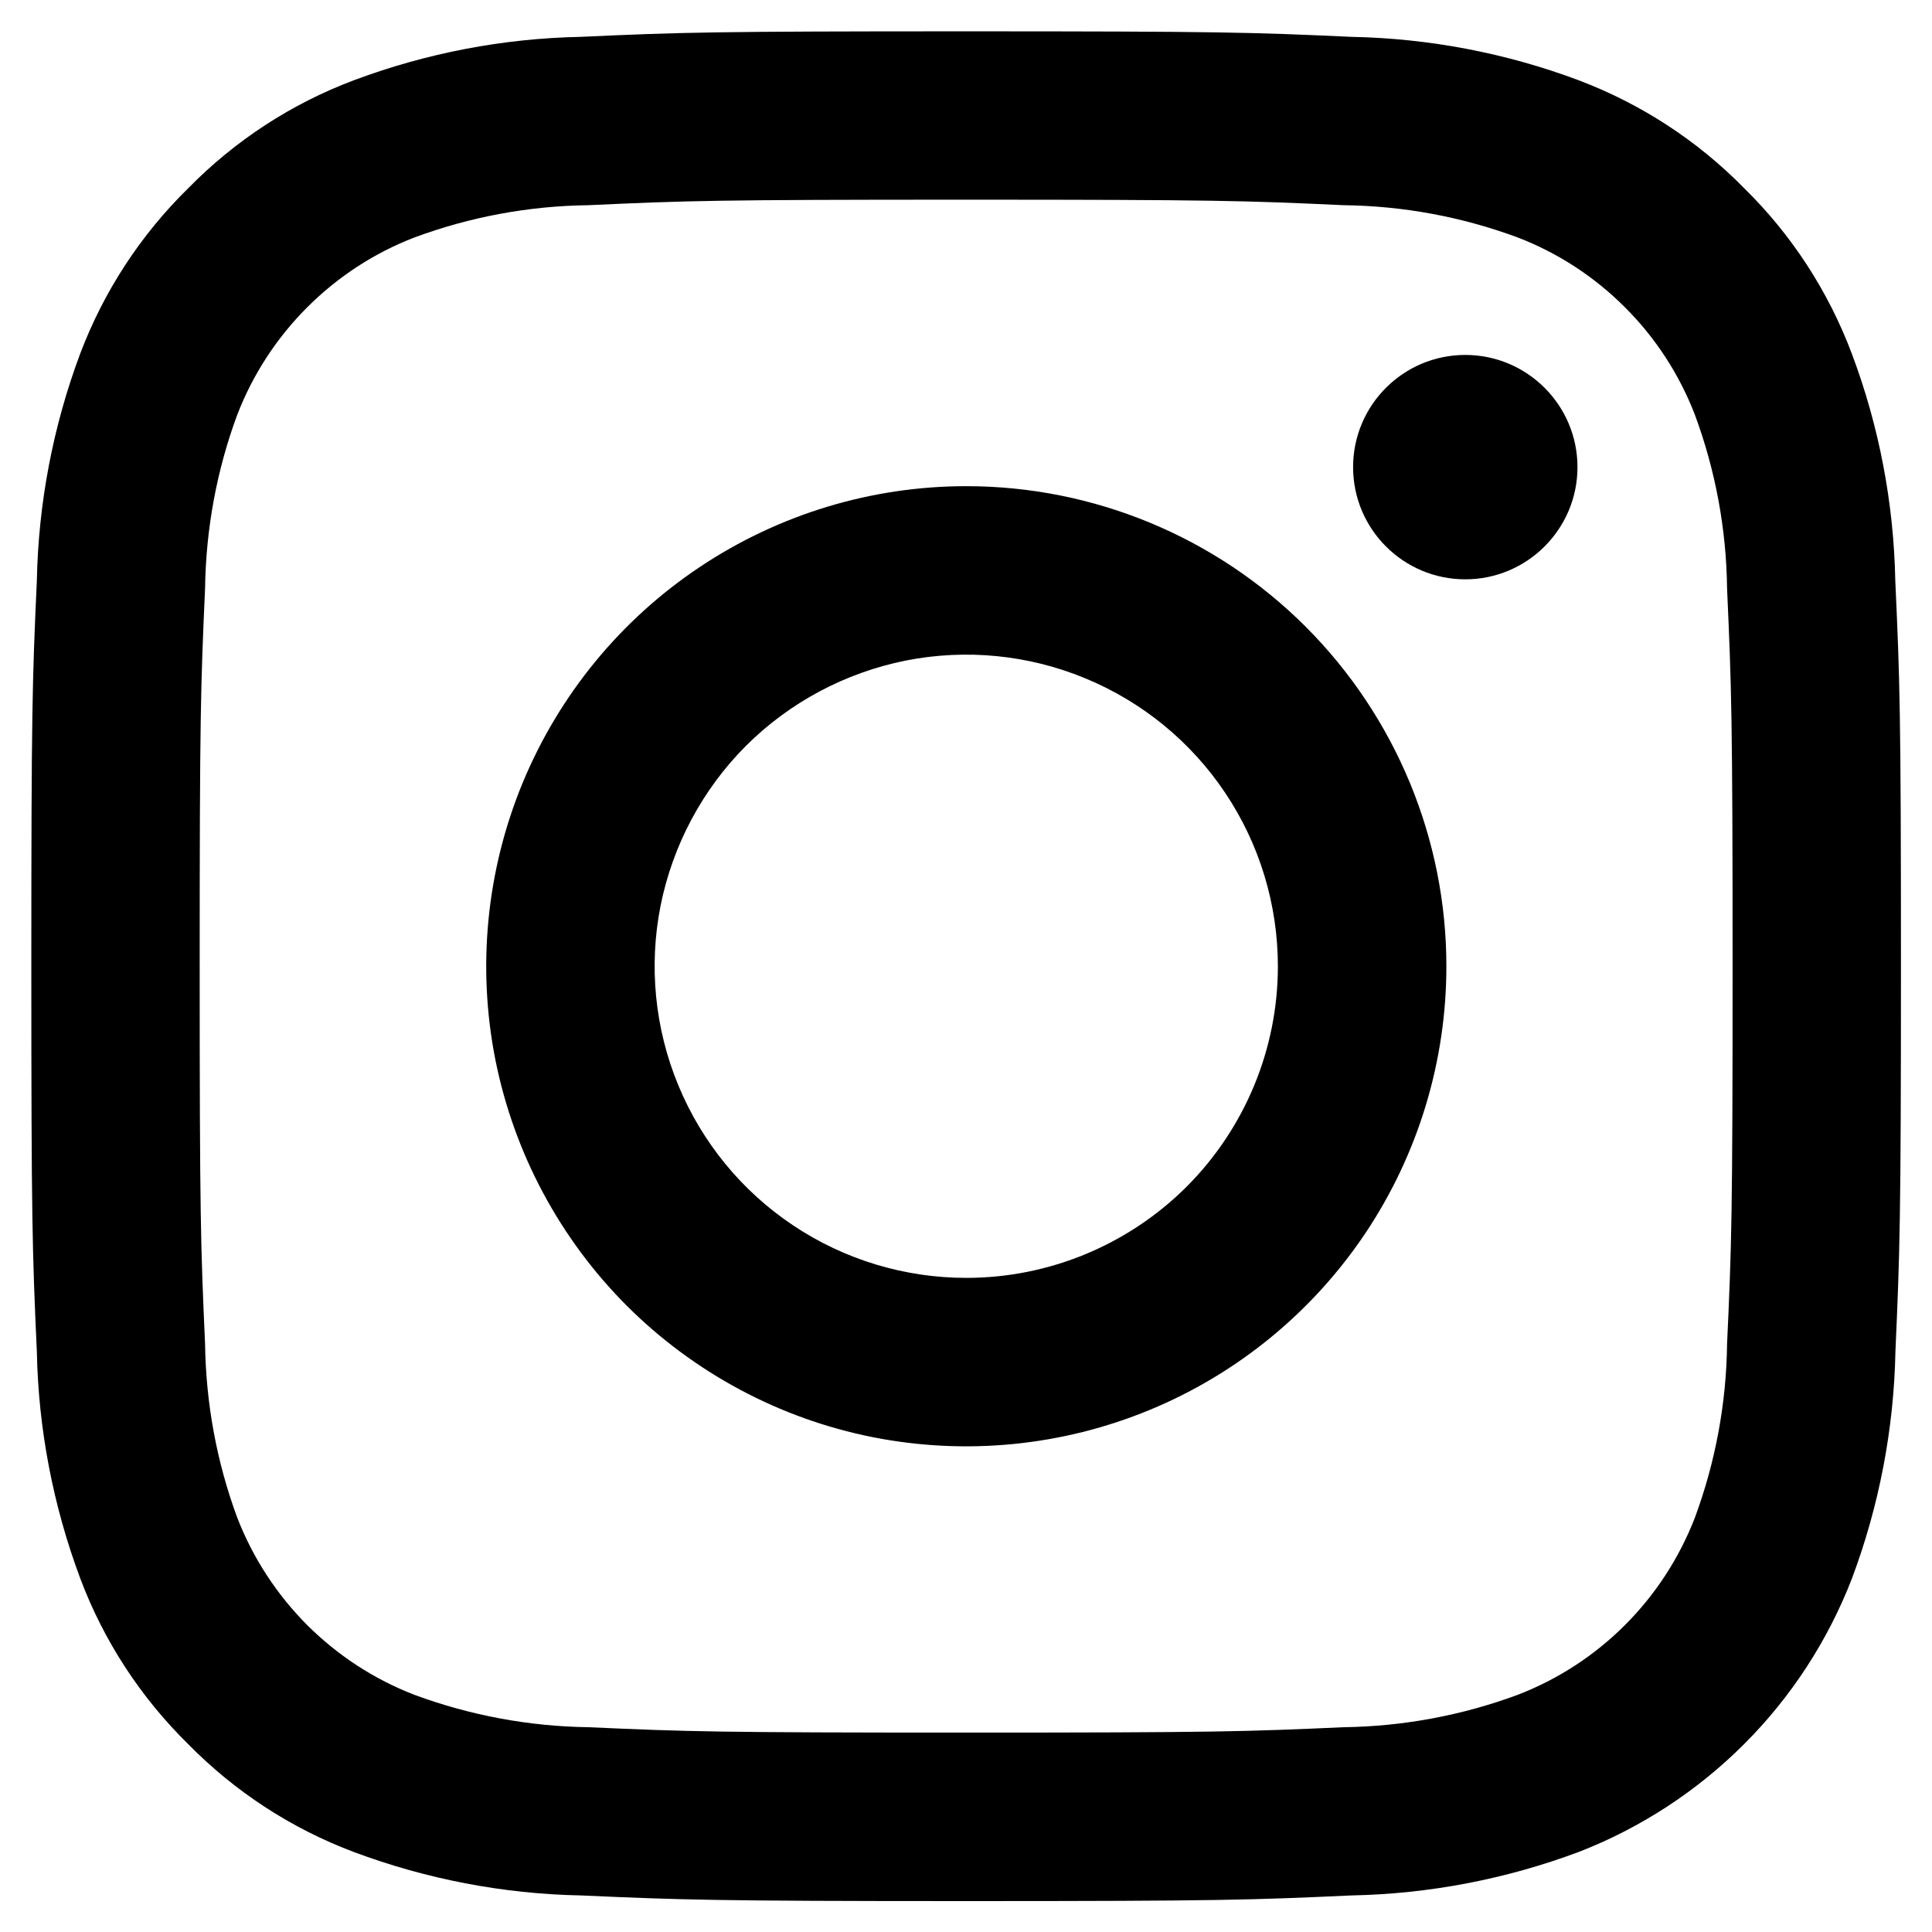
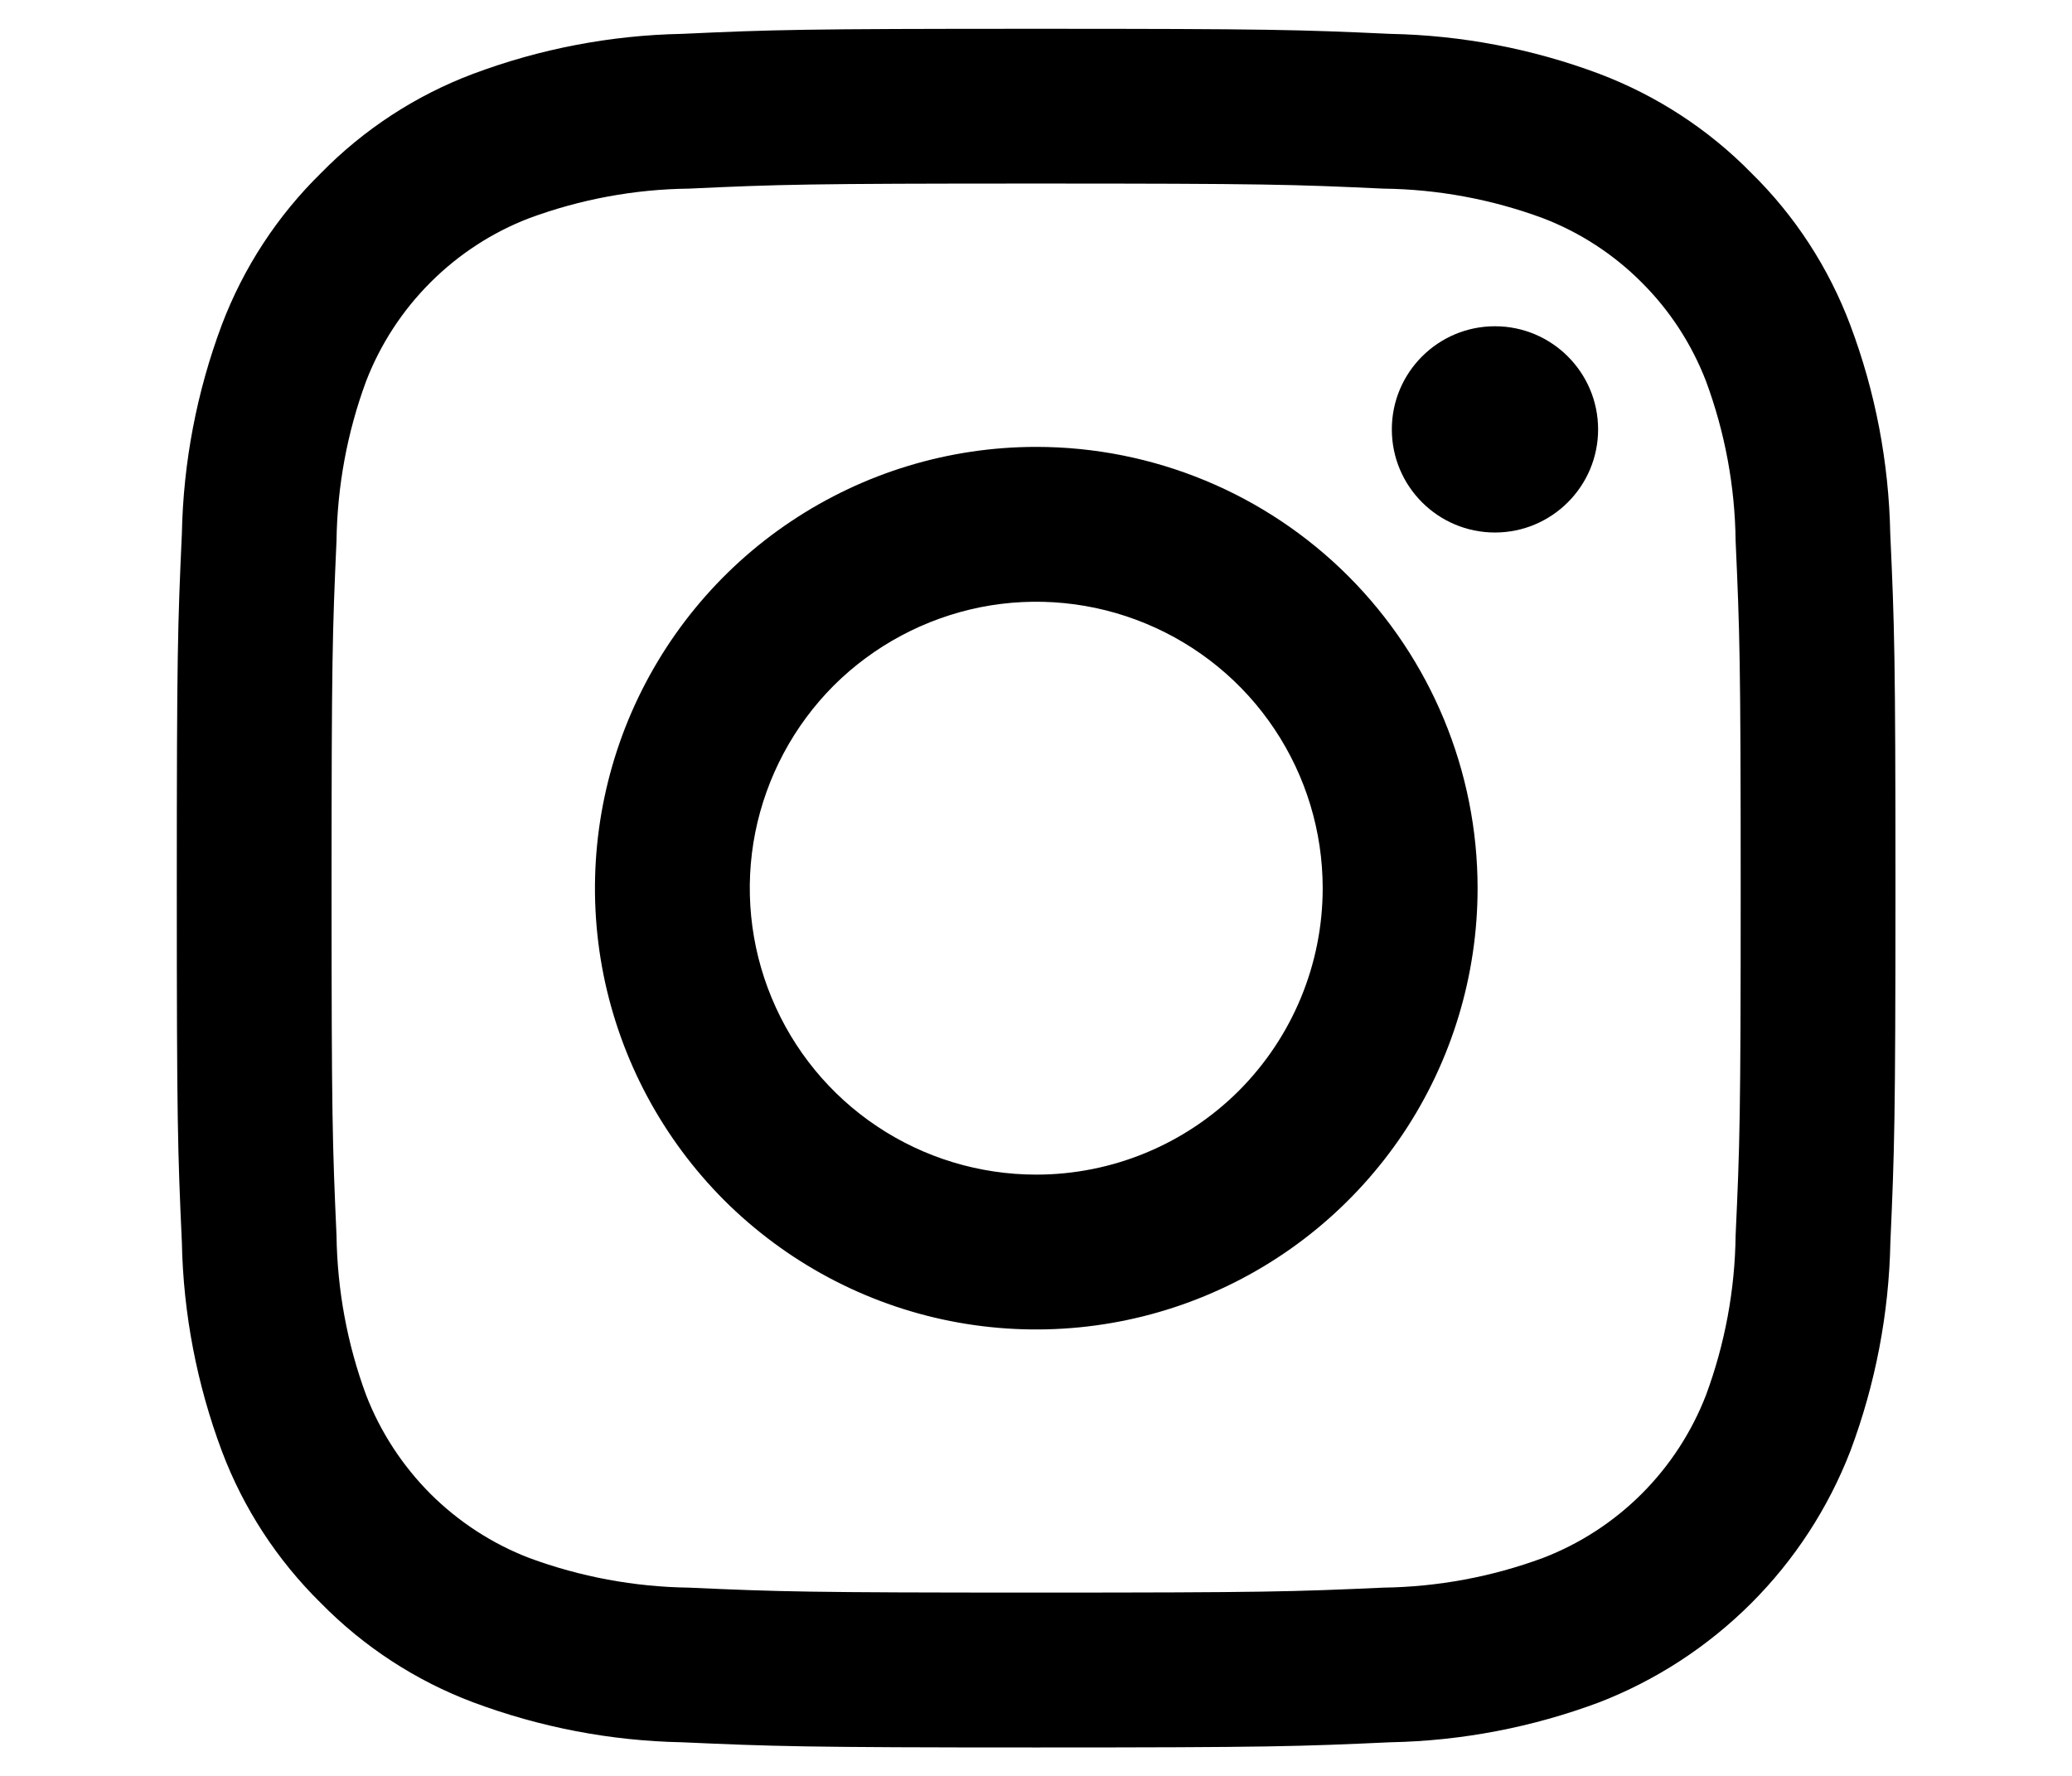
- <svg xmlns="http://www.w3.org/2000/svg" width="14" height="14" viewBox="0 0 14 14" fill="none">
+ <svg xmlns="http://www.w3.org/2000/svg" width="28" height="24" viewBox="0 0 14 14" fill="none">
  <path d="M7.001 1.447C8.809 1.447 9.024 1.454 9.738 1.487C10.168 1.492 10.593 1.571 10.996 1.72C11.288 1.832 11.554 2.005 11.775 2.227C11.997 2.448 12.169 2.713 12.282 3.006C12.431 3.409 12.51 3.834 12.515 4.264C12.547 4.978 12.555 5.192 12.555 7.001C12.555 8.81 12.548 9.024 12.515 9.739C12.51 10.168 12.431 10.594 12.282 10.997C12.169 11.289 11.997 11.554 11.775 11.776C11.554 11.997 11.288 12.17 10.996 12.282C10.593 12.431 10.168 12.51 9.738 12.516C9.024 12.548 8.81 12.555 7.001 12.555C5.192 12.555 4.978 12.548 4.263 12.516C3.834 12.51 3.408 12.431 3.005 12.282C2.713 12.17 2.448 11.997 2.226 11.776C2.005 11.554 1.832 11.289 1.719 10.997C1.57 10.594 1.492 10.168 1.486 9.739C1.454 9.024 1.447 8.81 1.447 7.001C1.447 5.192 1.454 4.978 1.486 4.264C1.492 3.834 1.57 3.409 1.719 3.006C1.832 2.713 2.005 2.448 2.226 2.227C2.448 2.005 2.713 1.832 3.005 1.72C3.408 1.571 3.834 1.492 4.263 1.487C4.978 1.454 5.192 1.447 7.001 1.447ZM7.001 0.227C5.162 0.227 4.93 0.234 4.208 0.267C3.646 0.278 3.089 0.385 2.563 0.582C2.111 0.752 1.702 1.019 1.364 1.364C1.019 1.702 0.752 2.111 0.581 2.563C0.384 3.09 0.278 3.646 0.267 4.208C0.234 4.93 0.227 5.162 0.227 7.001C0.227 8.839 0.234 9.071 0.267 9.794C0.278 10.356 0.385 10.912 0.582 11.439C0.752 11.891 1.019 12.3 1.364 12.639C1.702 12.983 2.111 13.25 2.563 13.42C3.09 13.617 3.646 13.724 4.208 13.735C4.931 13.767 5.162 13.776 7.001 13.776C8.841 13.776 9.072 13.768 9.794 13.735C10.357 13.724 10.913 13.617 11.44 13.42C11.889 13.246 12.298 12.979 12.639 12.638C12.98 12.297 13.246 11.888 13.42 11.438C13.617 10.912 13.724 10.355 13.735 9.793C13.767 9.071 13.775 8.839 13.775 7.001C13.775 5.162 13.767 4.93 13.734 4.208C13.723 3.646 13.617 3.089 13.419 2.563C13.249 2.111 12.983 1.701 12.638 1.363C12.3 1.018 11.89 0.752 11.438 0.581C10.912 0.384 10.355 0.278 9.793 0.267C9.071 0.234 8.839 0.227 7.001 0.227Z" fill="black" />
  <path d="M7.002 3.523C6.314 3.523 5.642 3.727 5.069 4.11C4.497 4.492 4.052 5.035 3.788 5.671C3.525 6.307 3.456 7.006 3.59 7.681C3.725 8.356 4.056 8.975 4.542 9.462C5.029 9.948 5.649 10.28 6.323 10.414C6.998 10.548 7.698 10.479 8.333 10.216C8.969 9.953 9.512 9.507 9.895 8.935C10.277 8.363 10.481 7.69 10.481 7.002C10.481 6.08 10.114 5.195 9.462 4.542C8.81 3.89 7.925 3.523 7.002 3.523ZM7.002 9.26C6.556 9.26 6.119 9.128 5.748 8.88C5.376 8.632 5.087 8.279 4.916 7.866C4.745 7.454 4.7 7 4.787 6.562C4.875 6.124 5.09 5.721 5.405 5.405C5.721 5.09 6.124 4.875 6.562 4.787C7 4.7 7.454 4.745 7.866 4.916C8.279 5.087 8.632 5.376 8.88 5.748C9.128 6.119 9.26 6.556 9.26 7.002C9.26 7.601 9.022 8.175 8.599 8.599C8.175 9.022 7.601 9.26 7.002 9.26Z" fill="black" />
  <path d="M10.618 4.198C11.066 4.198 11.431 3.834 11.431 3.385C11.431 2.936 11.066 2.572 10.618 2.572C10.169 2.572 9.805 2.936 9.805 3.385C9.805 3.834 10.169 4.198 10.618 4.198Z" fill="black" />
</svg>
